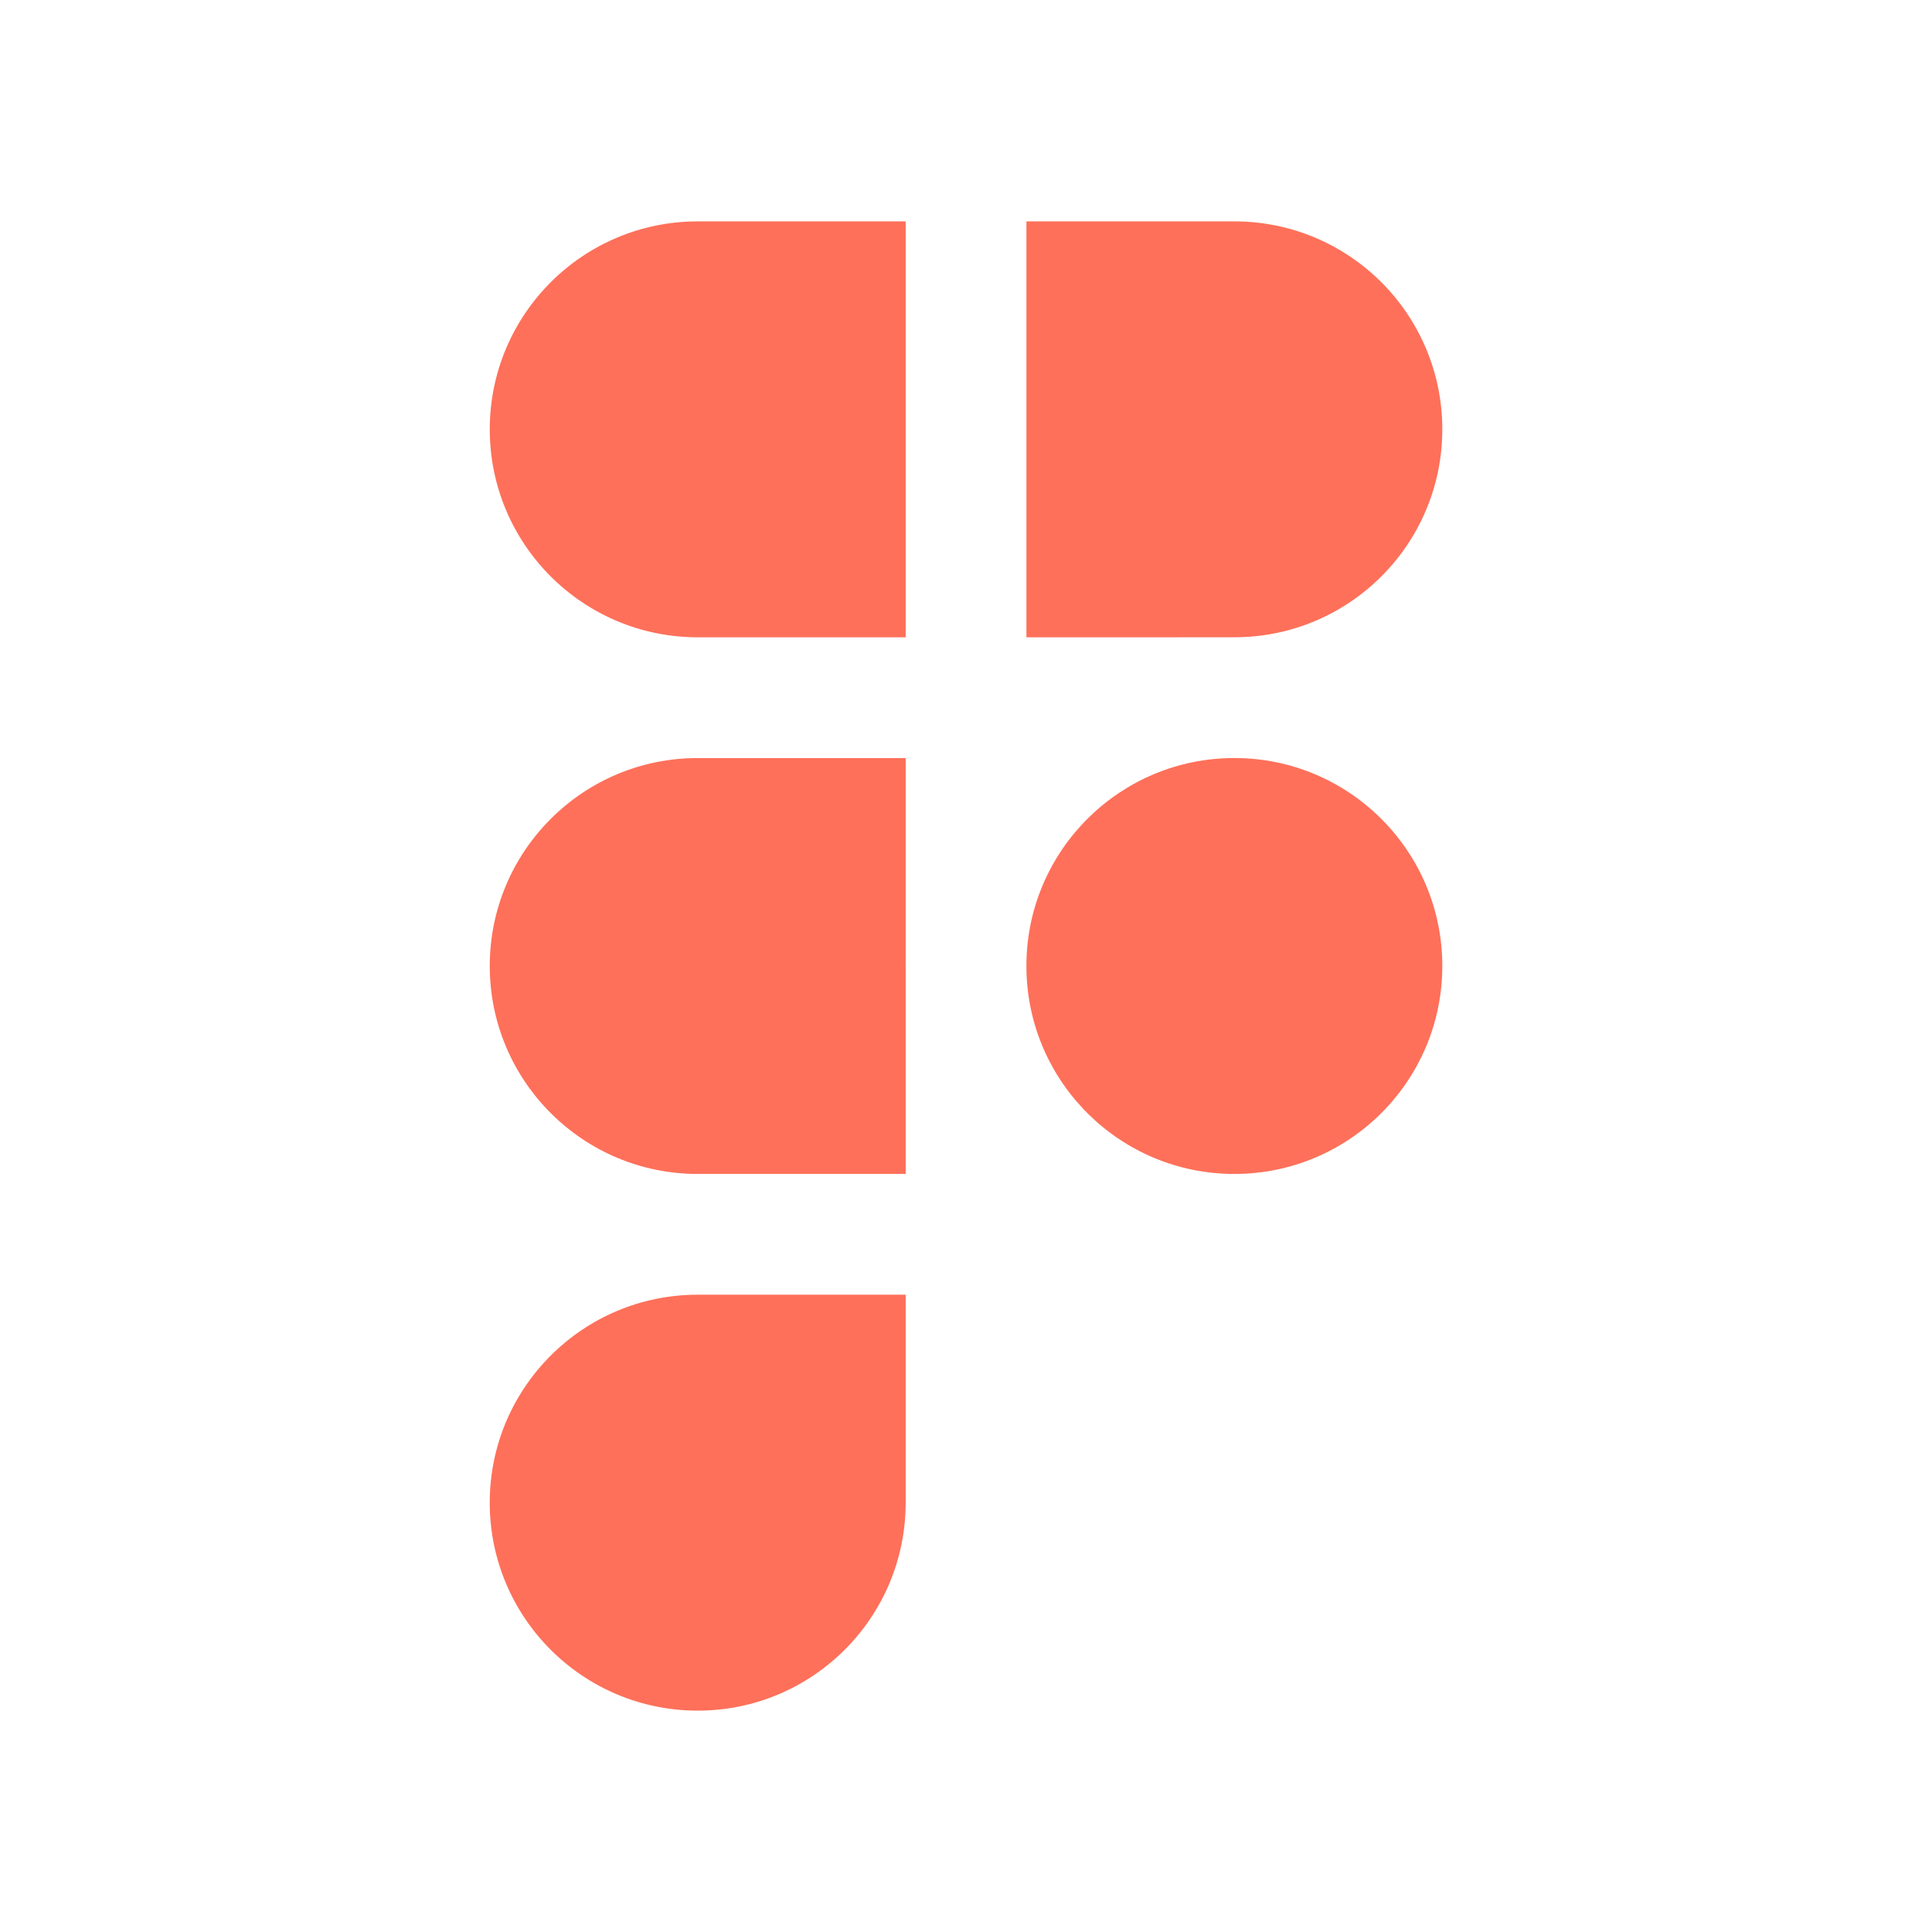
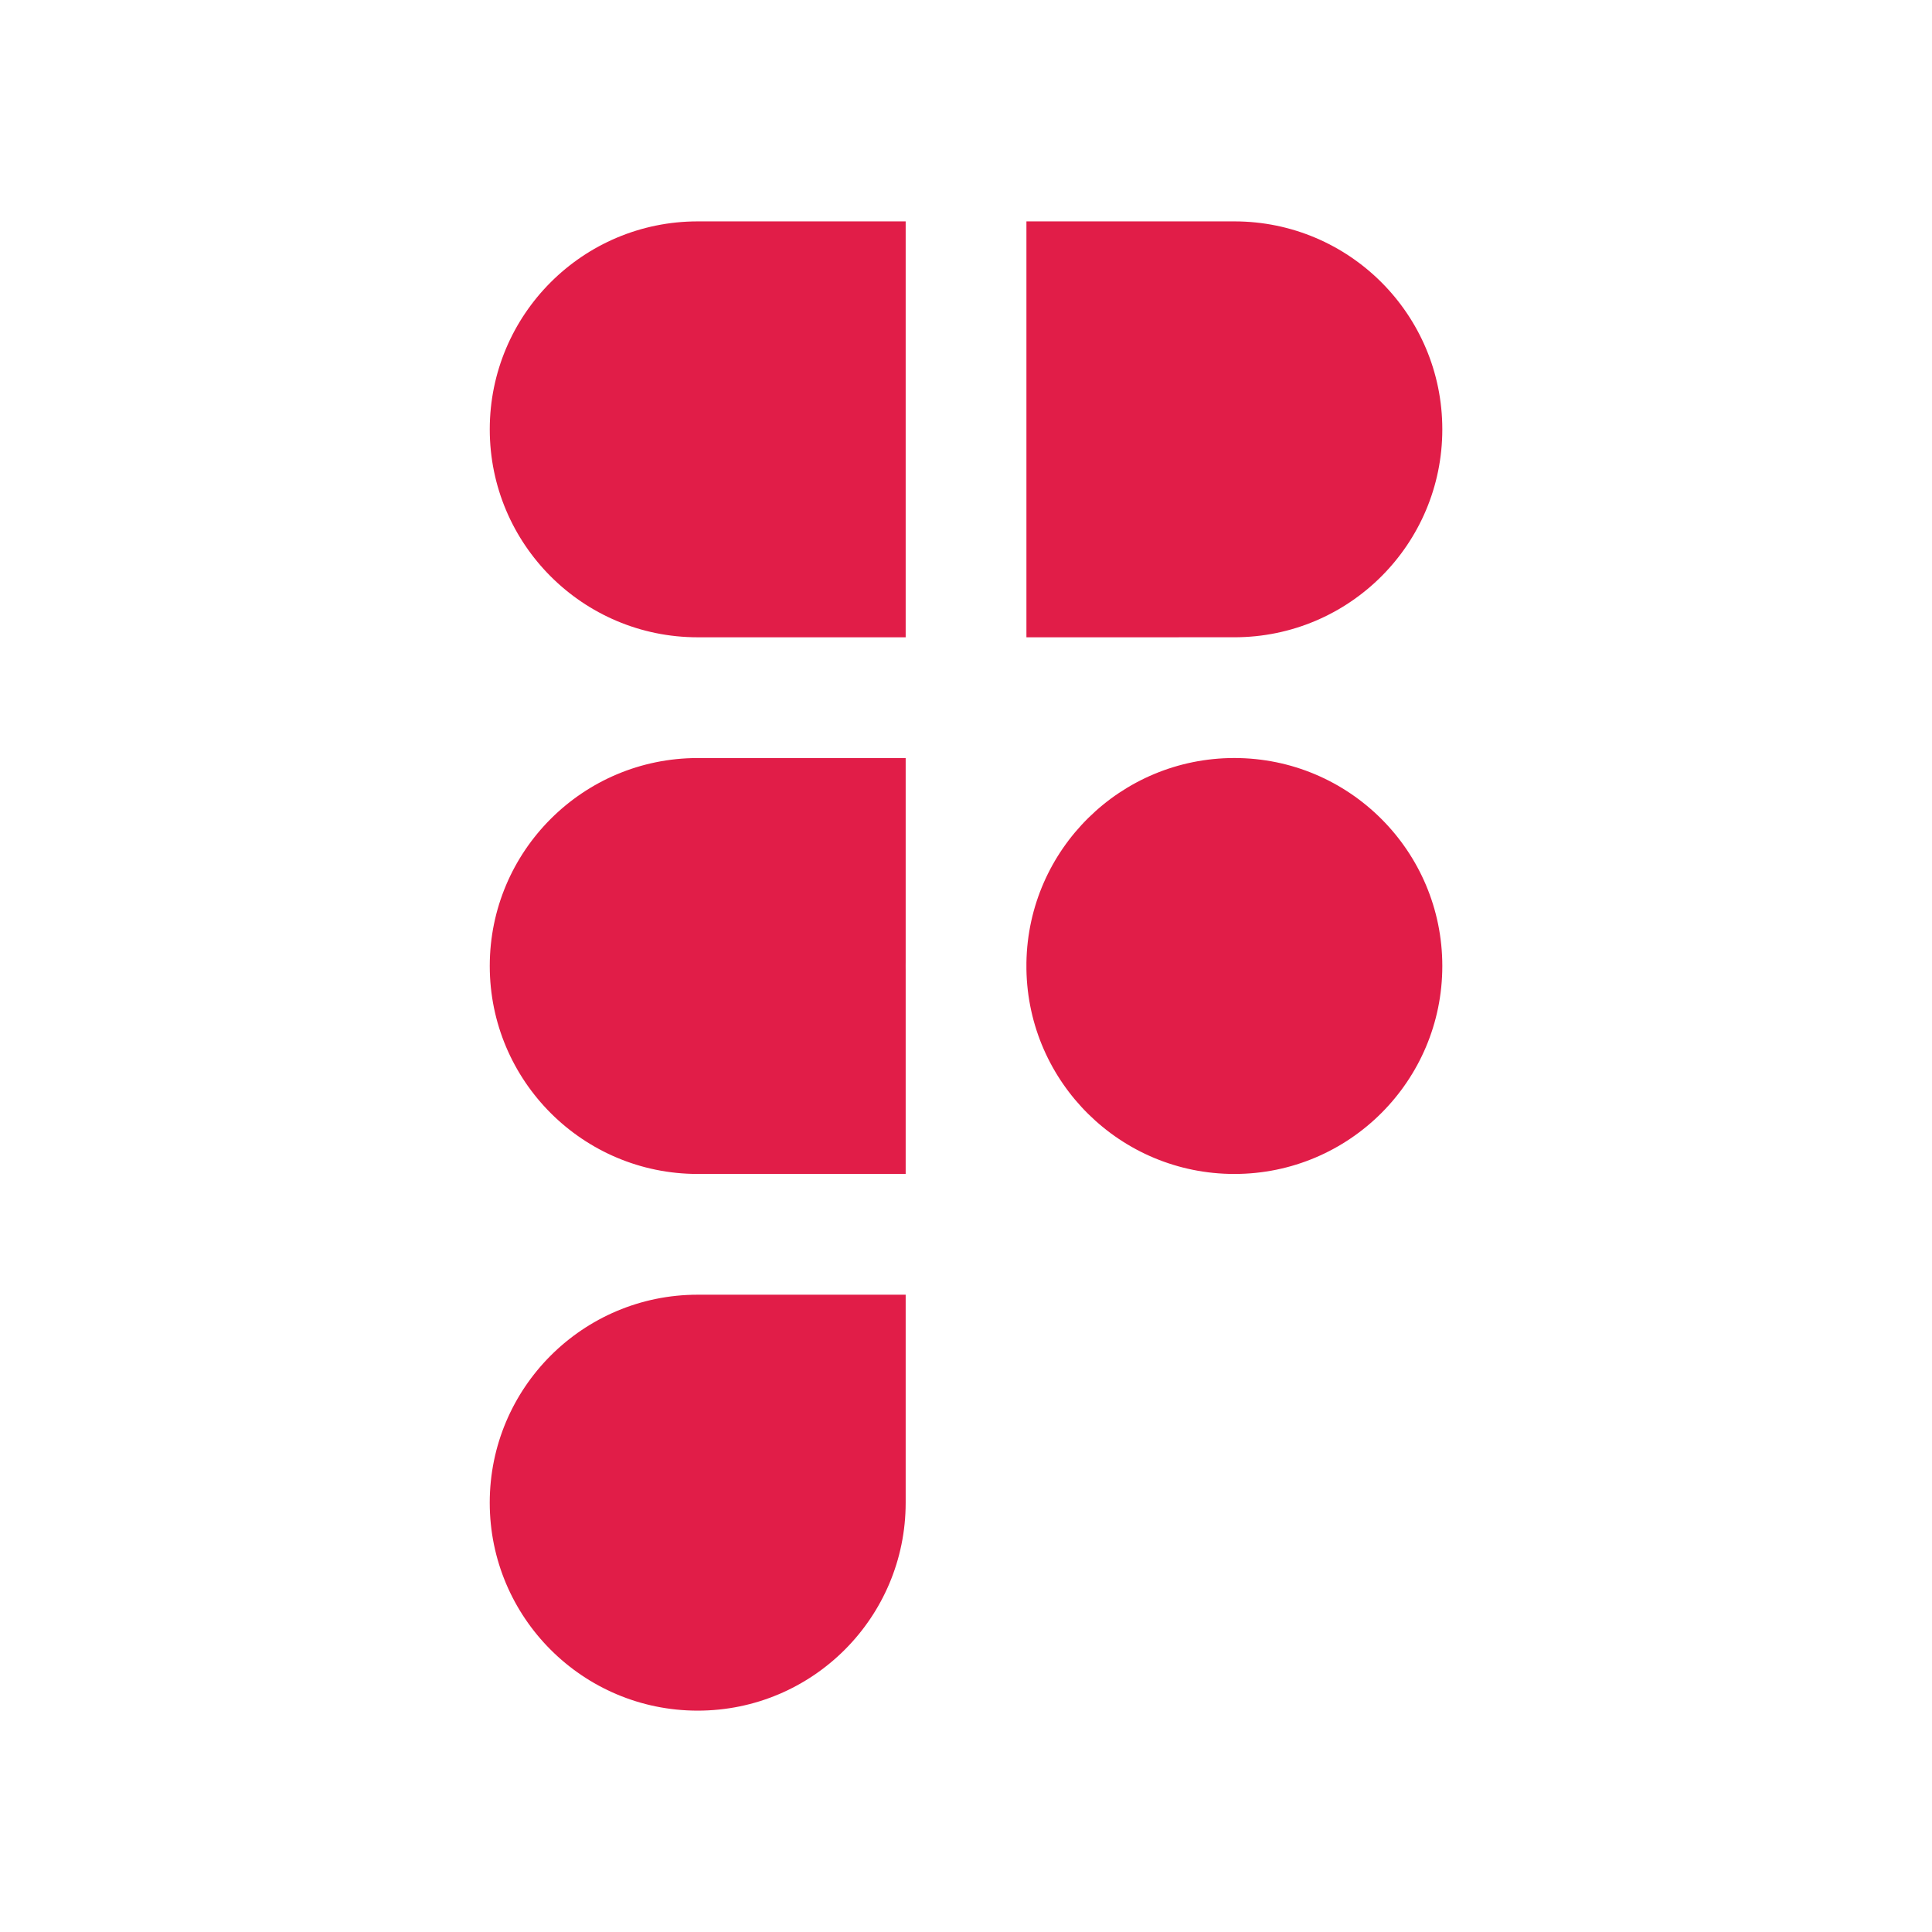
<svg xmlns="http://www.w3.org/2000/svg" width="80" height="80" viewBox="0 0 80 80" fill="none">
-   <path fill-rule="evenodd" clip-rule="evenodd" d="M28.891 31.389C24.135 31.389 20.28 35.244 20.28 39.999C20.28 44.755 24.135 48.611 28.891 48.611H37.502V40.173C37.501 40.115 37.501 40.057 37.501 39.999C37.501 39.942 37.501 39.884 37.502 39.826V31.389H28.891ZM37.502 26.389H28.891C24.135 26.389 20.28 22.534 20.28 17.778C20.28 13.022 24.135 9.167 28.891 9.167H37.502V26.389ZM42.502 9.167V26.389L51.111 26.388C55.867 26.388 59.723 22.534 59.723 17.778C59.723 13.022 55.868 9.167 51.112 9.167H42.502ZM51.111 31.388C46.402 31.389 42.576 35.17 42.502 39.861V40.137C42.576 44.83 46.402 48.611 51.112 48.611C55.868 48.611 59.723 44.755 59.723 39.999C59.723 35.244 55.867 31.389 51.111 31.388ZM28.891 53.611C24.135 53.611 20.279 57.467 20.279 62.223C20.279 66.979 24.135 70.834 28.89 70.834C33.646 70.834 37.502 66.979 37.502 62.223L37.502 53.611H28.891Z" fill="#FE705A" />
+   <path fill-rule="evenodd" clip-rule="evenodd" d="M28.891 31.389C24.135 31.389 20.28 35.244 20.28 39.999C20.28 44.755 24.135 48.611 28.891 48.611H37.502V40.173C37.501 40.115 37.501 40.057 37.501 39.999C37.501 39.942 37.501 39.884 37.502 39.826V31.389H28.891ZM37.502 26.389H28.891C24.135 26.389 20.28 22.534 20.28 17.778C20.28 13.022 24.135 9.167 28.891 9.167H37.502V26.389ZM42.502 9.167V26.389L51.111 26.388C55.867 26.388 59.723 22.534 59.723 17.778C59.723 13.022 55.868 9.167 51.112 9.167H42.502ZM51.111 31.388C46.402 31.389 42.576 35.17 42.502 39.861V40.137C42.576 44.83 46.402 48.611 51.112 48.611C55.868 48.611 59.723 44.755 59.723 39.999C59.723 35.244 55.867 31.389 51.111 31.388ZM28.891 53.611C24.135 53.611 20.279 57.467 20.279 62.223C20.279 66.979 24.135 70.834 28.89 70.834C33.646 70.834 37.502 66.979 37.502 62.223L37.502 53.611H28.891Z" fill="#E11D48" />
</svg>
